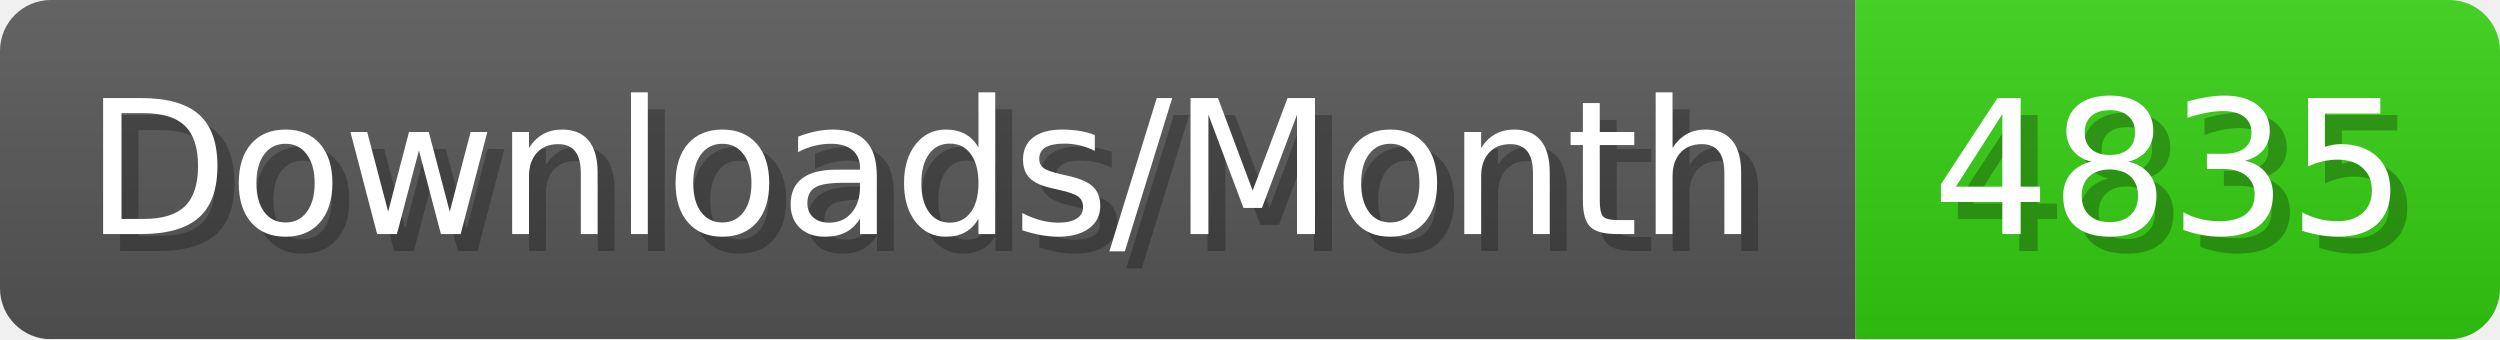
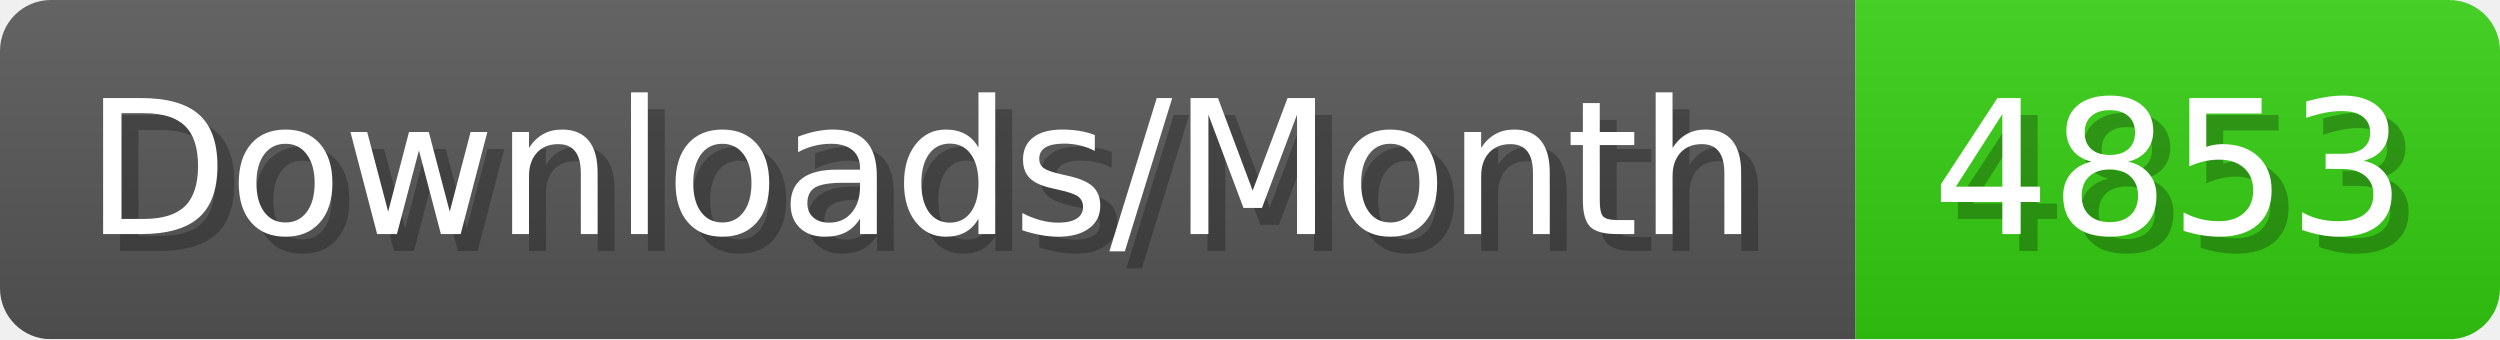
- <svg xmlns="http://www.w3.org/2000/svg" width="147.4" height="20" viewBox="0 0 1474 200" role="img" aria-label="Downloads/Month: 4835">
+ <svg xmlns="http://www.w3.org/2000/svg" width="147.4" height="20" viewBox="0 0 1474 200" role="img" aria-label="Downloads/Month: 4853">
  <linearGradient id="YlXUI" x2="0" y2="100%">
    <stop offset="0" stop-opacity=".1" stop-color="#EEE" />
    <stop offset="1" stop-opacity=".1" />
  </linearGradient>
  <mask id="JHhop">
    <rect width="1474" height="200" rx="30" fill="#FFF" />
  </mask>
  <g mask="url(#JHhop)">
    <rect width="1094" height="200" fill="#555" />
    <rect width="380" height="200" fill="#3C1" x="1094" />
    <rect width="1474" height="200" fill="url(#YlXUI)" />
  </g>
  <g aria-hidden="true" fill="#fff" text-anchor="start" font-family="Verdana,DejaVu Sans,sans-serif" font-size="110">
    <text x="60" y="148" textLength="994" fill="#000" opacity="0.25">Downloads/Month</text>
    <text x="50" y="138" textLength="994">Downloads/Month</text>
-     <text x="1149" y="148" textLength="280" fill="#000" opacity="0.25">4835</text>
-     <text x="1139" y="138" textLength="280">4835</text>
+     <text x="1149" y="148" textLength="280" fill="#000" opacity="0.25">4853</text>
+     <text x="1139" y="138" textLength="280">4853</text>
  </g>
</svg>
